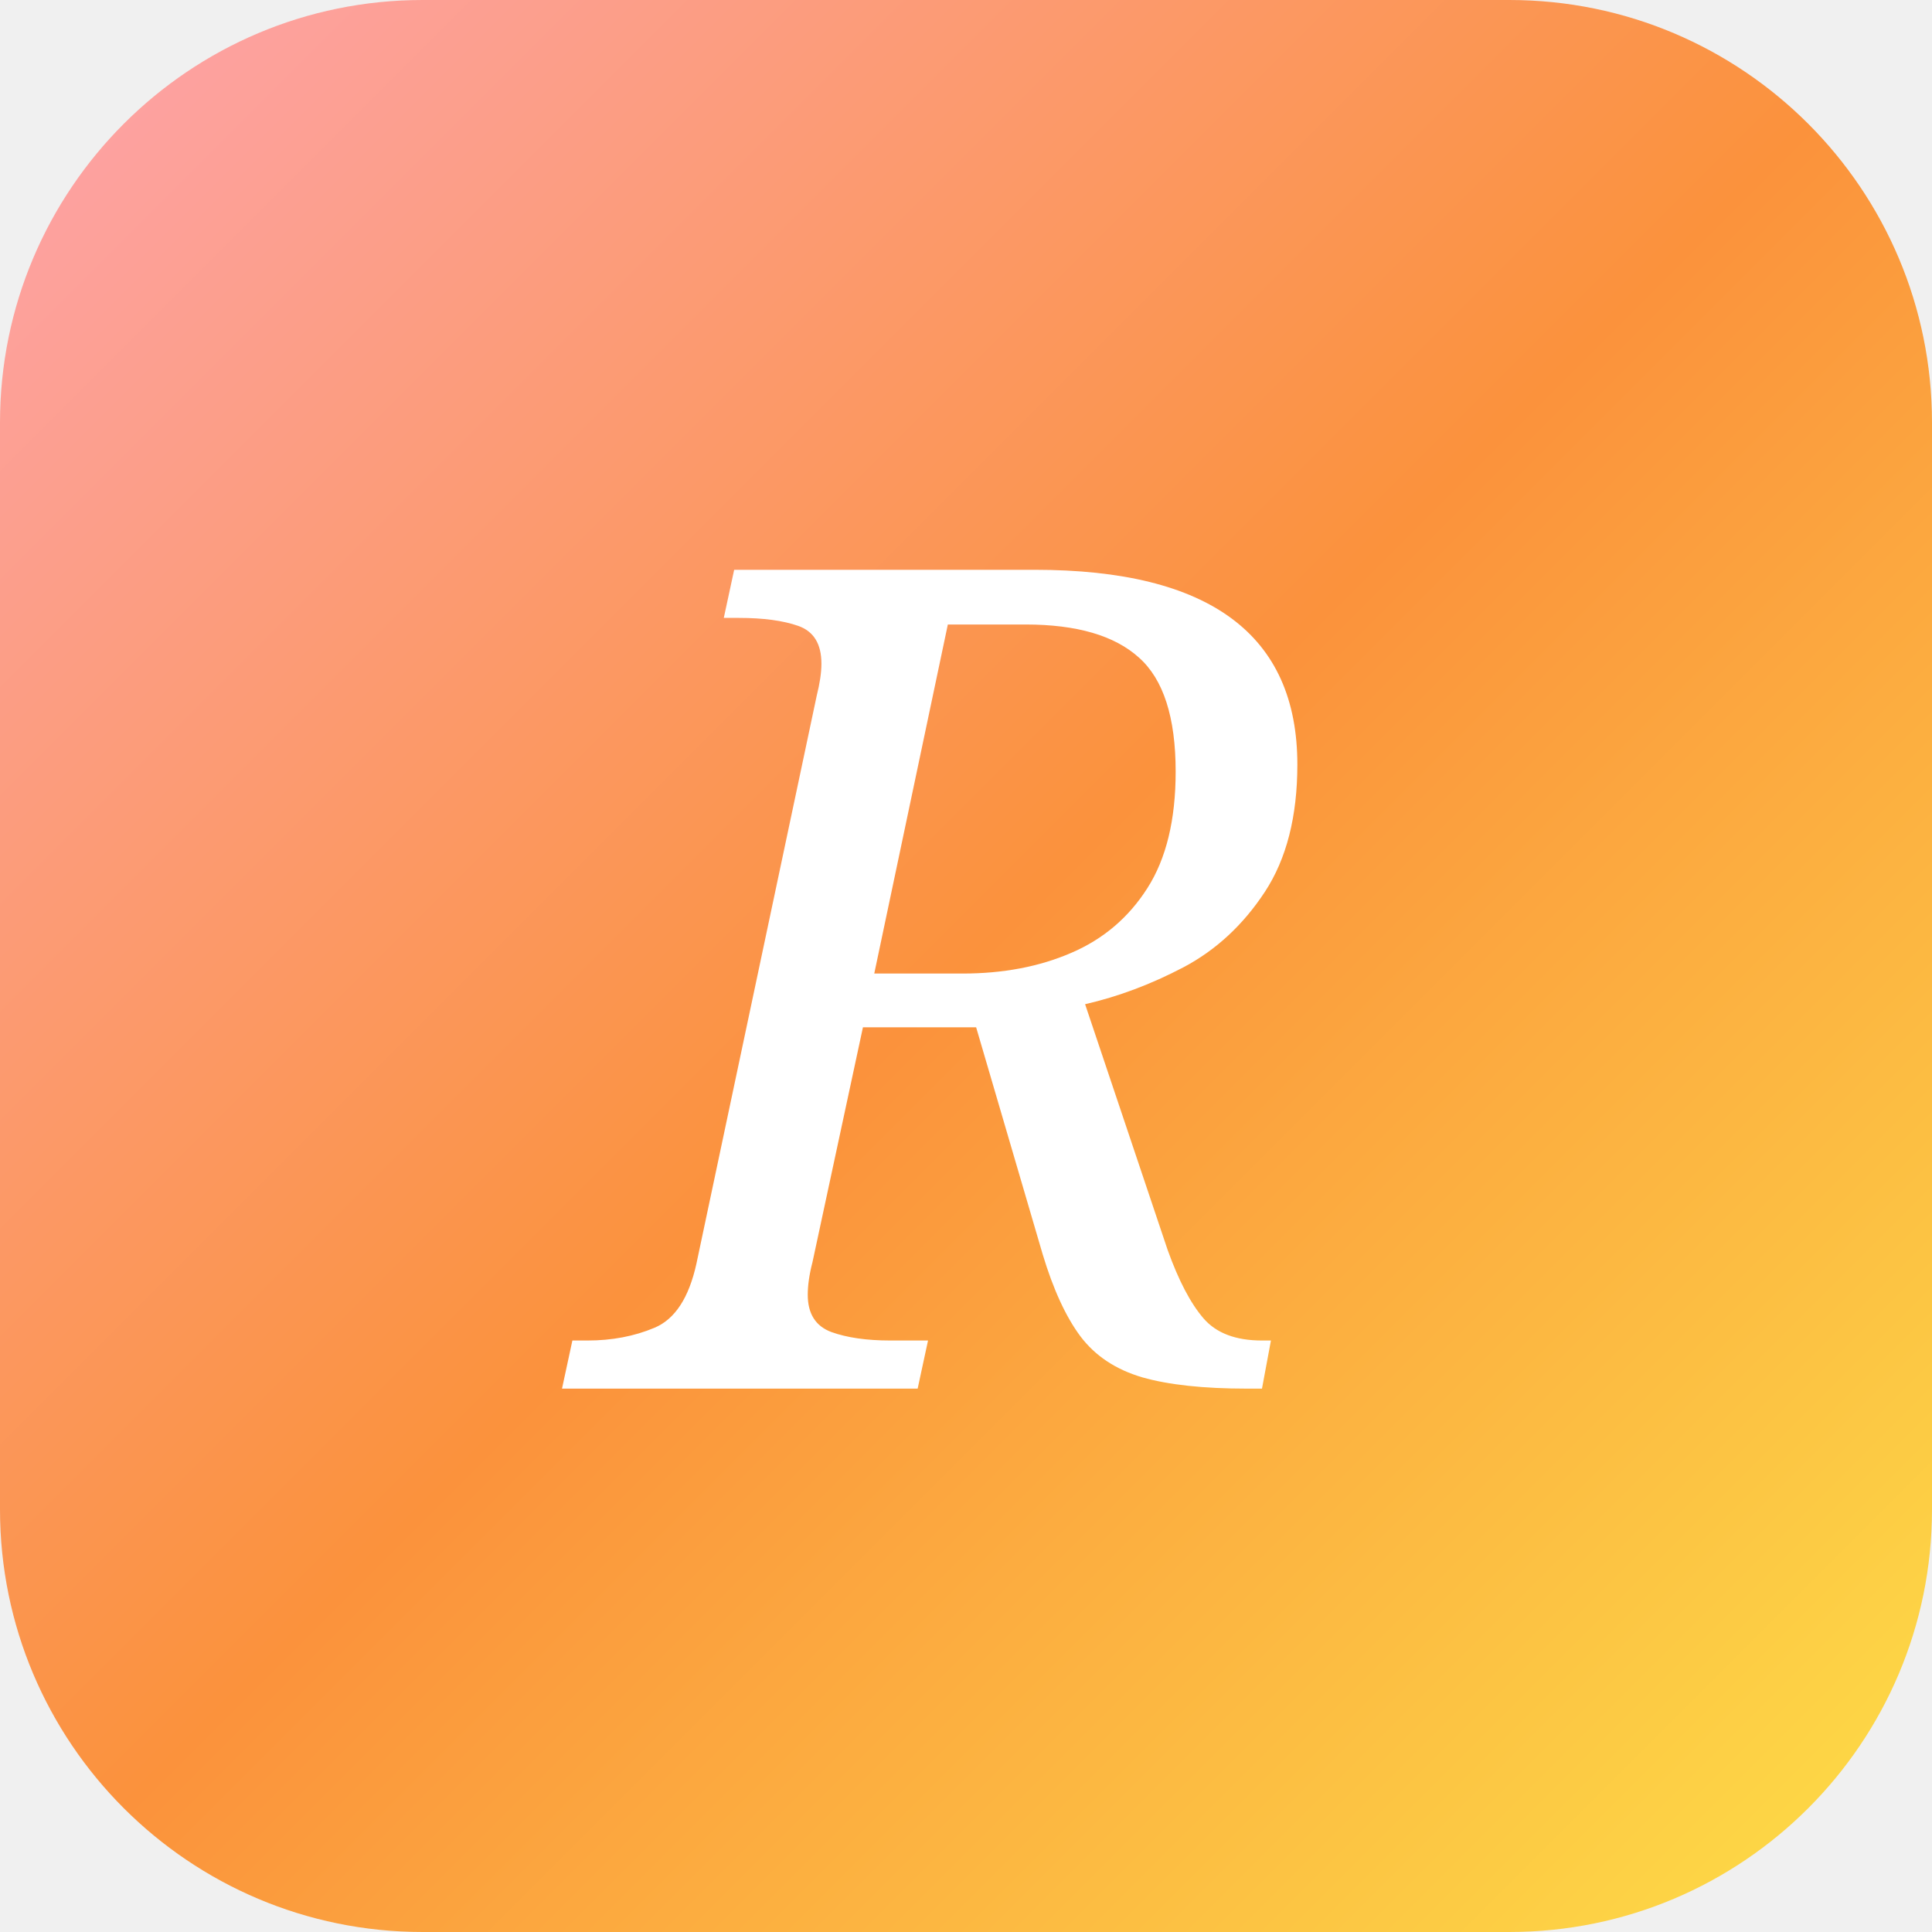
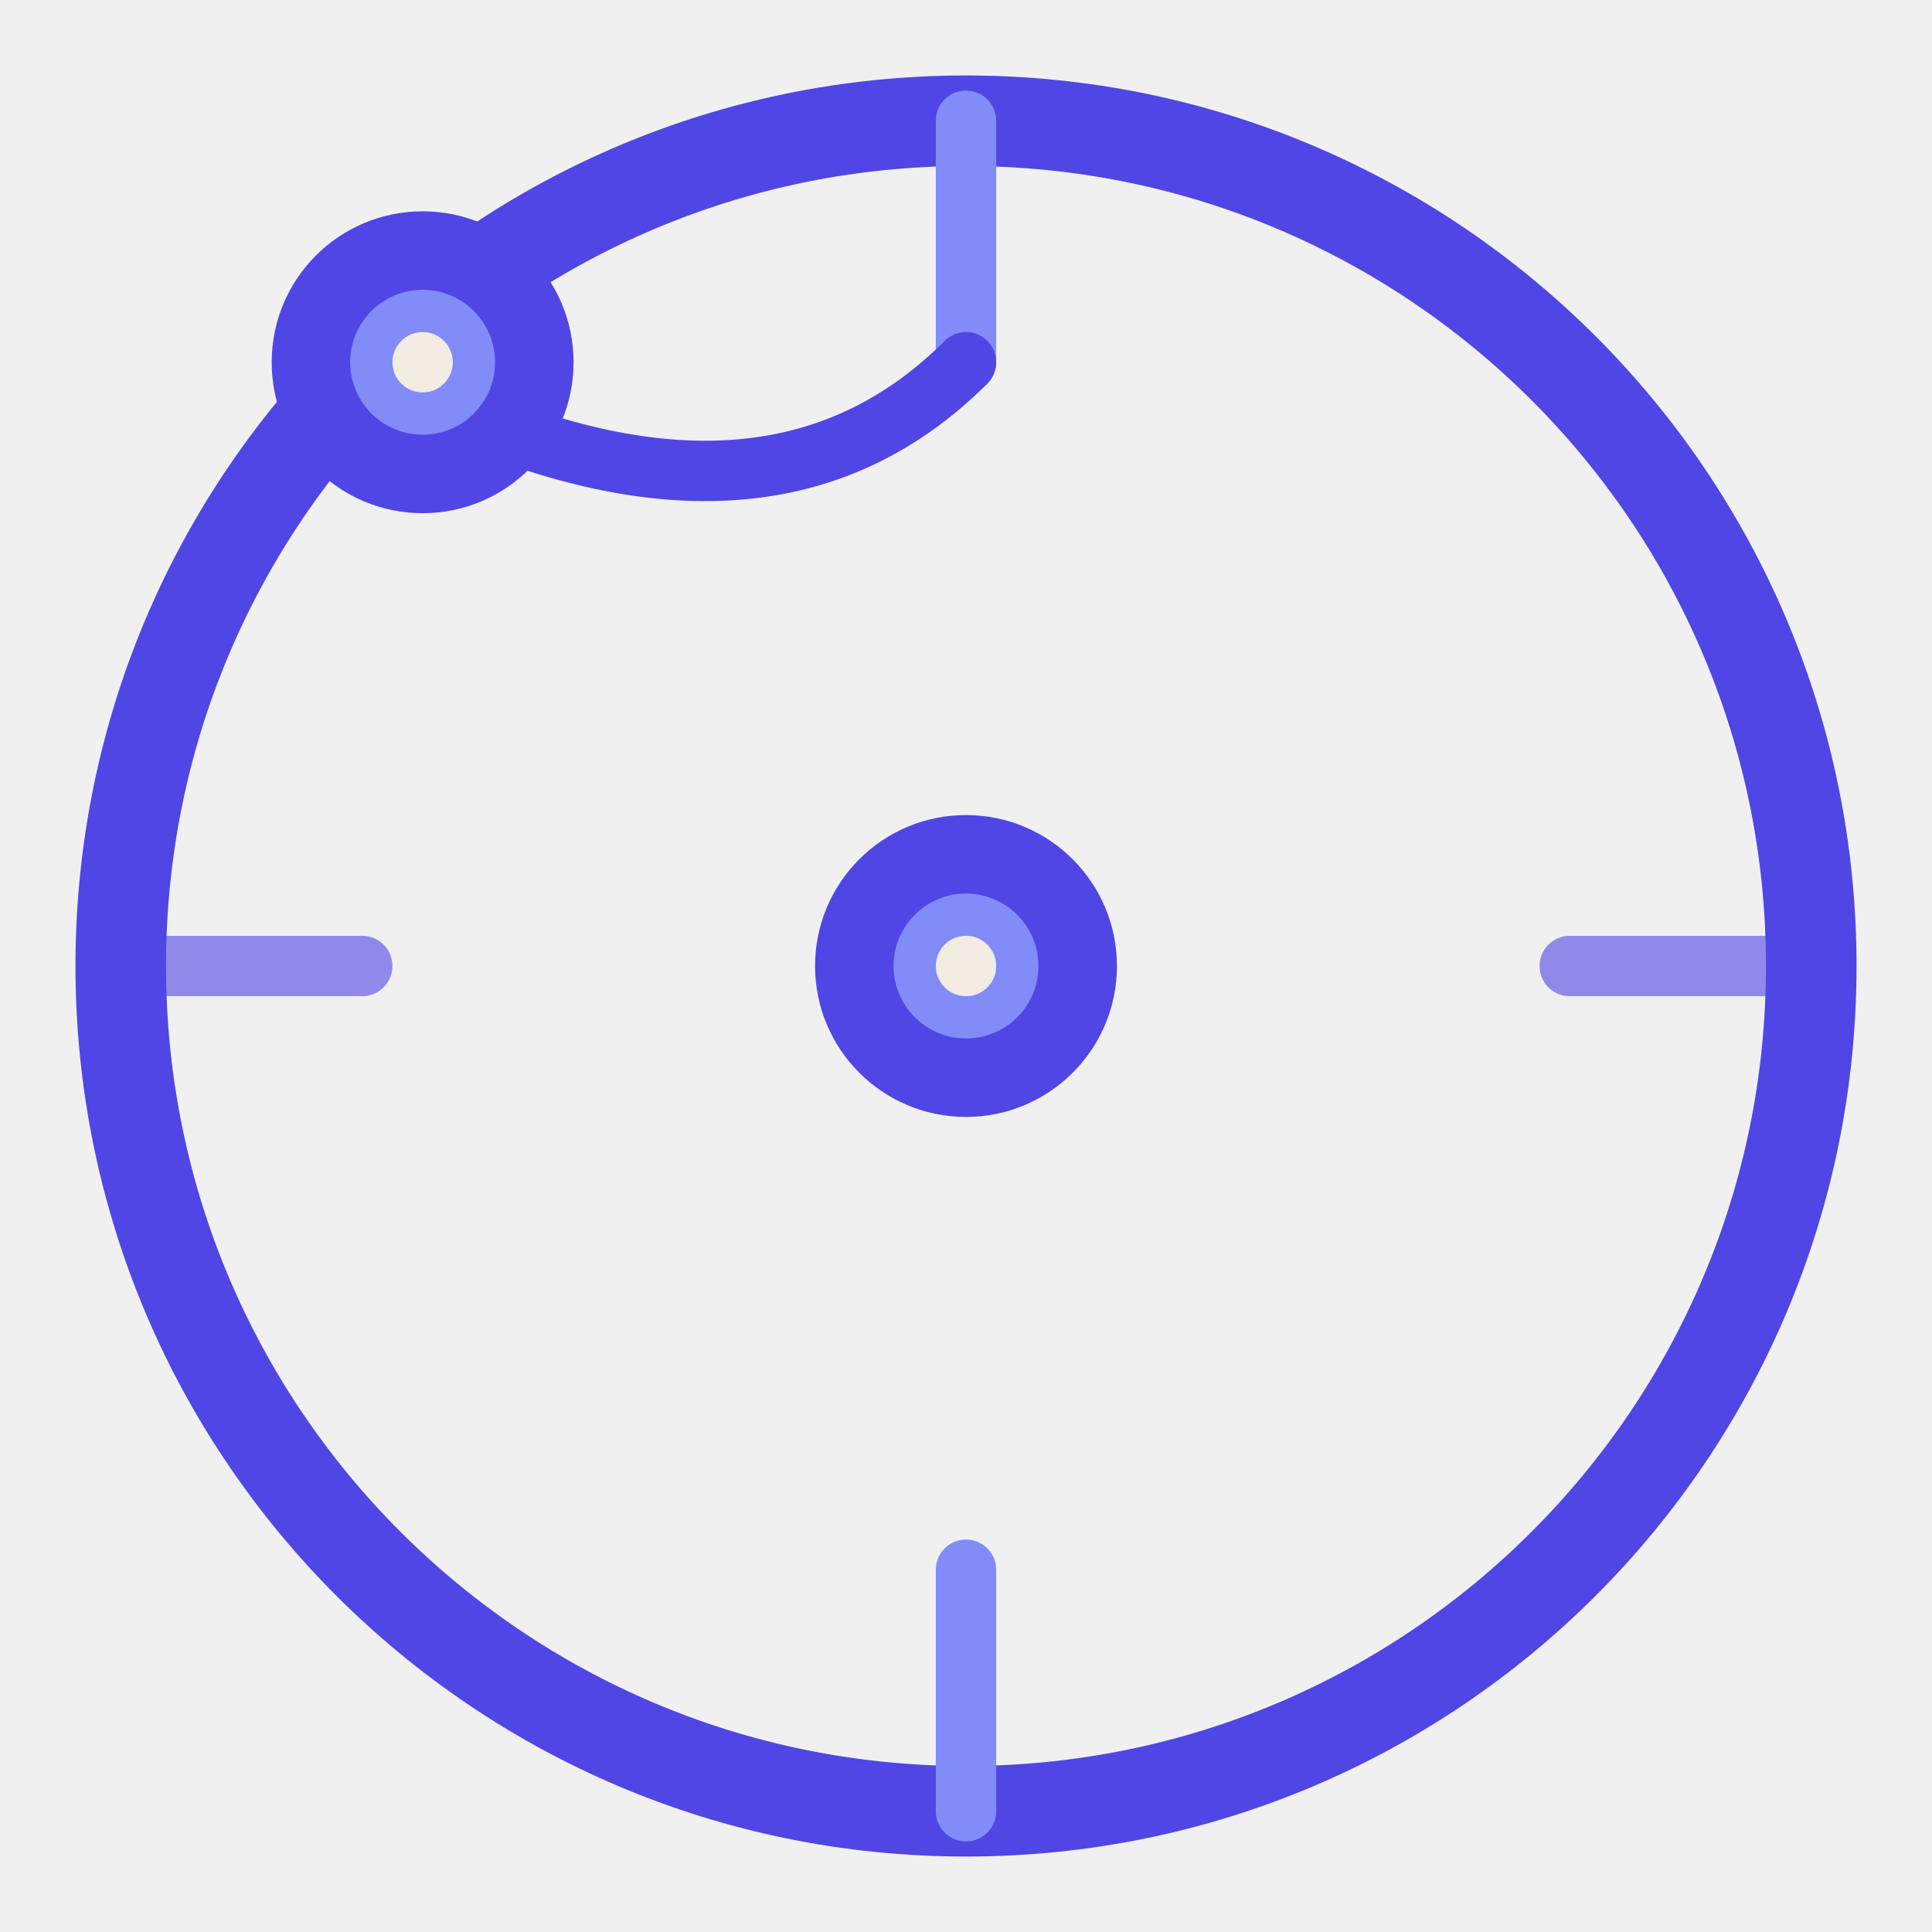
- <svg xmlns="http://www.w3.org/2000/svg" viewBox="0 0 64 64">
-   <defs>
-     <linearGradient id="g" x1="0" y1="0" x2="1" y2="1">
-       <stop offset="0" stop-color="#FDA4AF" />
-       <stop offset="0.5" stop-color="#FB923C" />
-       <stop offset="1" stop-color="#FDE047" />
-     </linearGradient>
-   </defs>
-   <rect width="64" height="64" rx="14" fill="url(#g)" />
-   <text x="32" y="46" font-family="Georgia, serif" font-style="italic" font-size="38" font-weight="500" text-anchor="middle" fill="white">R</text>
+ <svg xmlns="http://www.w3.org/2000/svg" viewBox="0 0 32 32">
+   <g transform="translate(16,16)">
+     <circle r="14" fill="none" stroke="#4F46E5" stroke-width="1.5" />
+     <line x1="0" y1="-14" x2="0" y2="-10" stroke="#818CF8" stroke-width="1" stroke-linecap="round" />
+     <line x1="0" y1="14" x2="0" y2="10" stroke="#818CF8" stroke-width="1" stroke-linecap="round" />
+     <line x1="-14" y1="0" x2="-10" y2="0" stroke="#4F46E5" stroke-width="1" stroke-linecap="round" opacity="0.6" />
+     <line x1="14" y1="0" x2="10" y2="0" stroke="#4F46E5" stroke-width="1" stroke-linecap="round" opacity="0.6" />
+     <path d="M0 -10 Q-3 -7, -8 -9" fill="none" stroke="#4F46E5" stroke-width="1" stroke-linecap="round" />
+     <circle cx="-9" cy="-10" r="2.5" fill="#4F46E5" />
+     <circle cx="-9" cy="-10" r="1.2" fill="#818CF8" />
+     <circle cx="-9" cy="-10" r="0.5" fill="#F2ECE2" />
+     <circle r="2.5" fill="#4F46E5" />
+     <circle r="1.2" fill="#818CF8" />
+     <circle r="0.5" fill="#F2ECE2" />
+   </g>
</svg>
